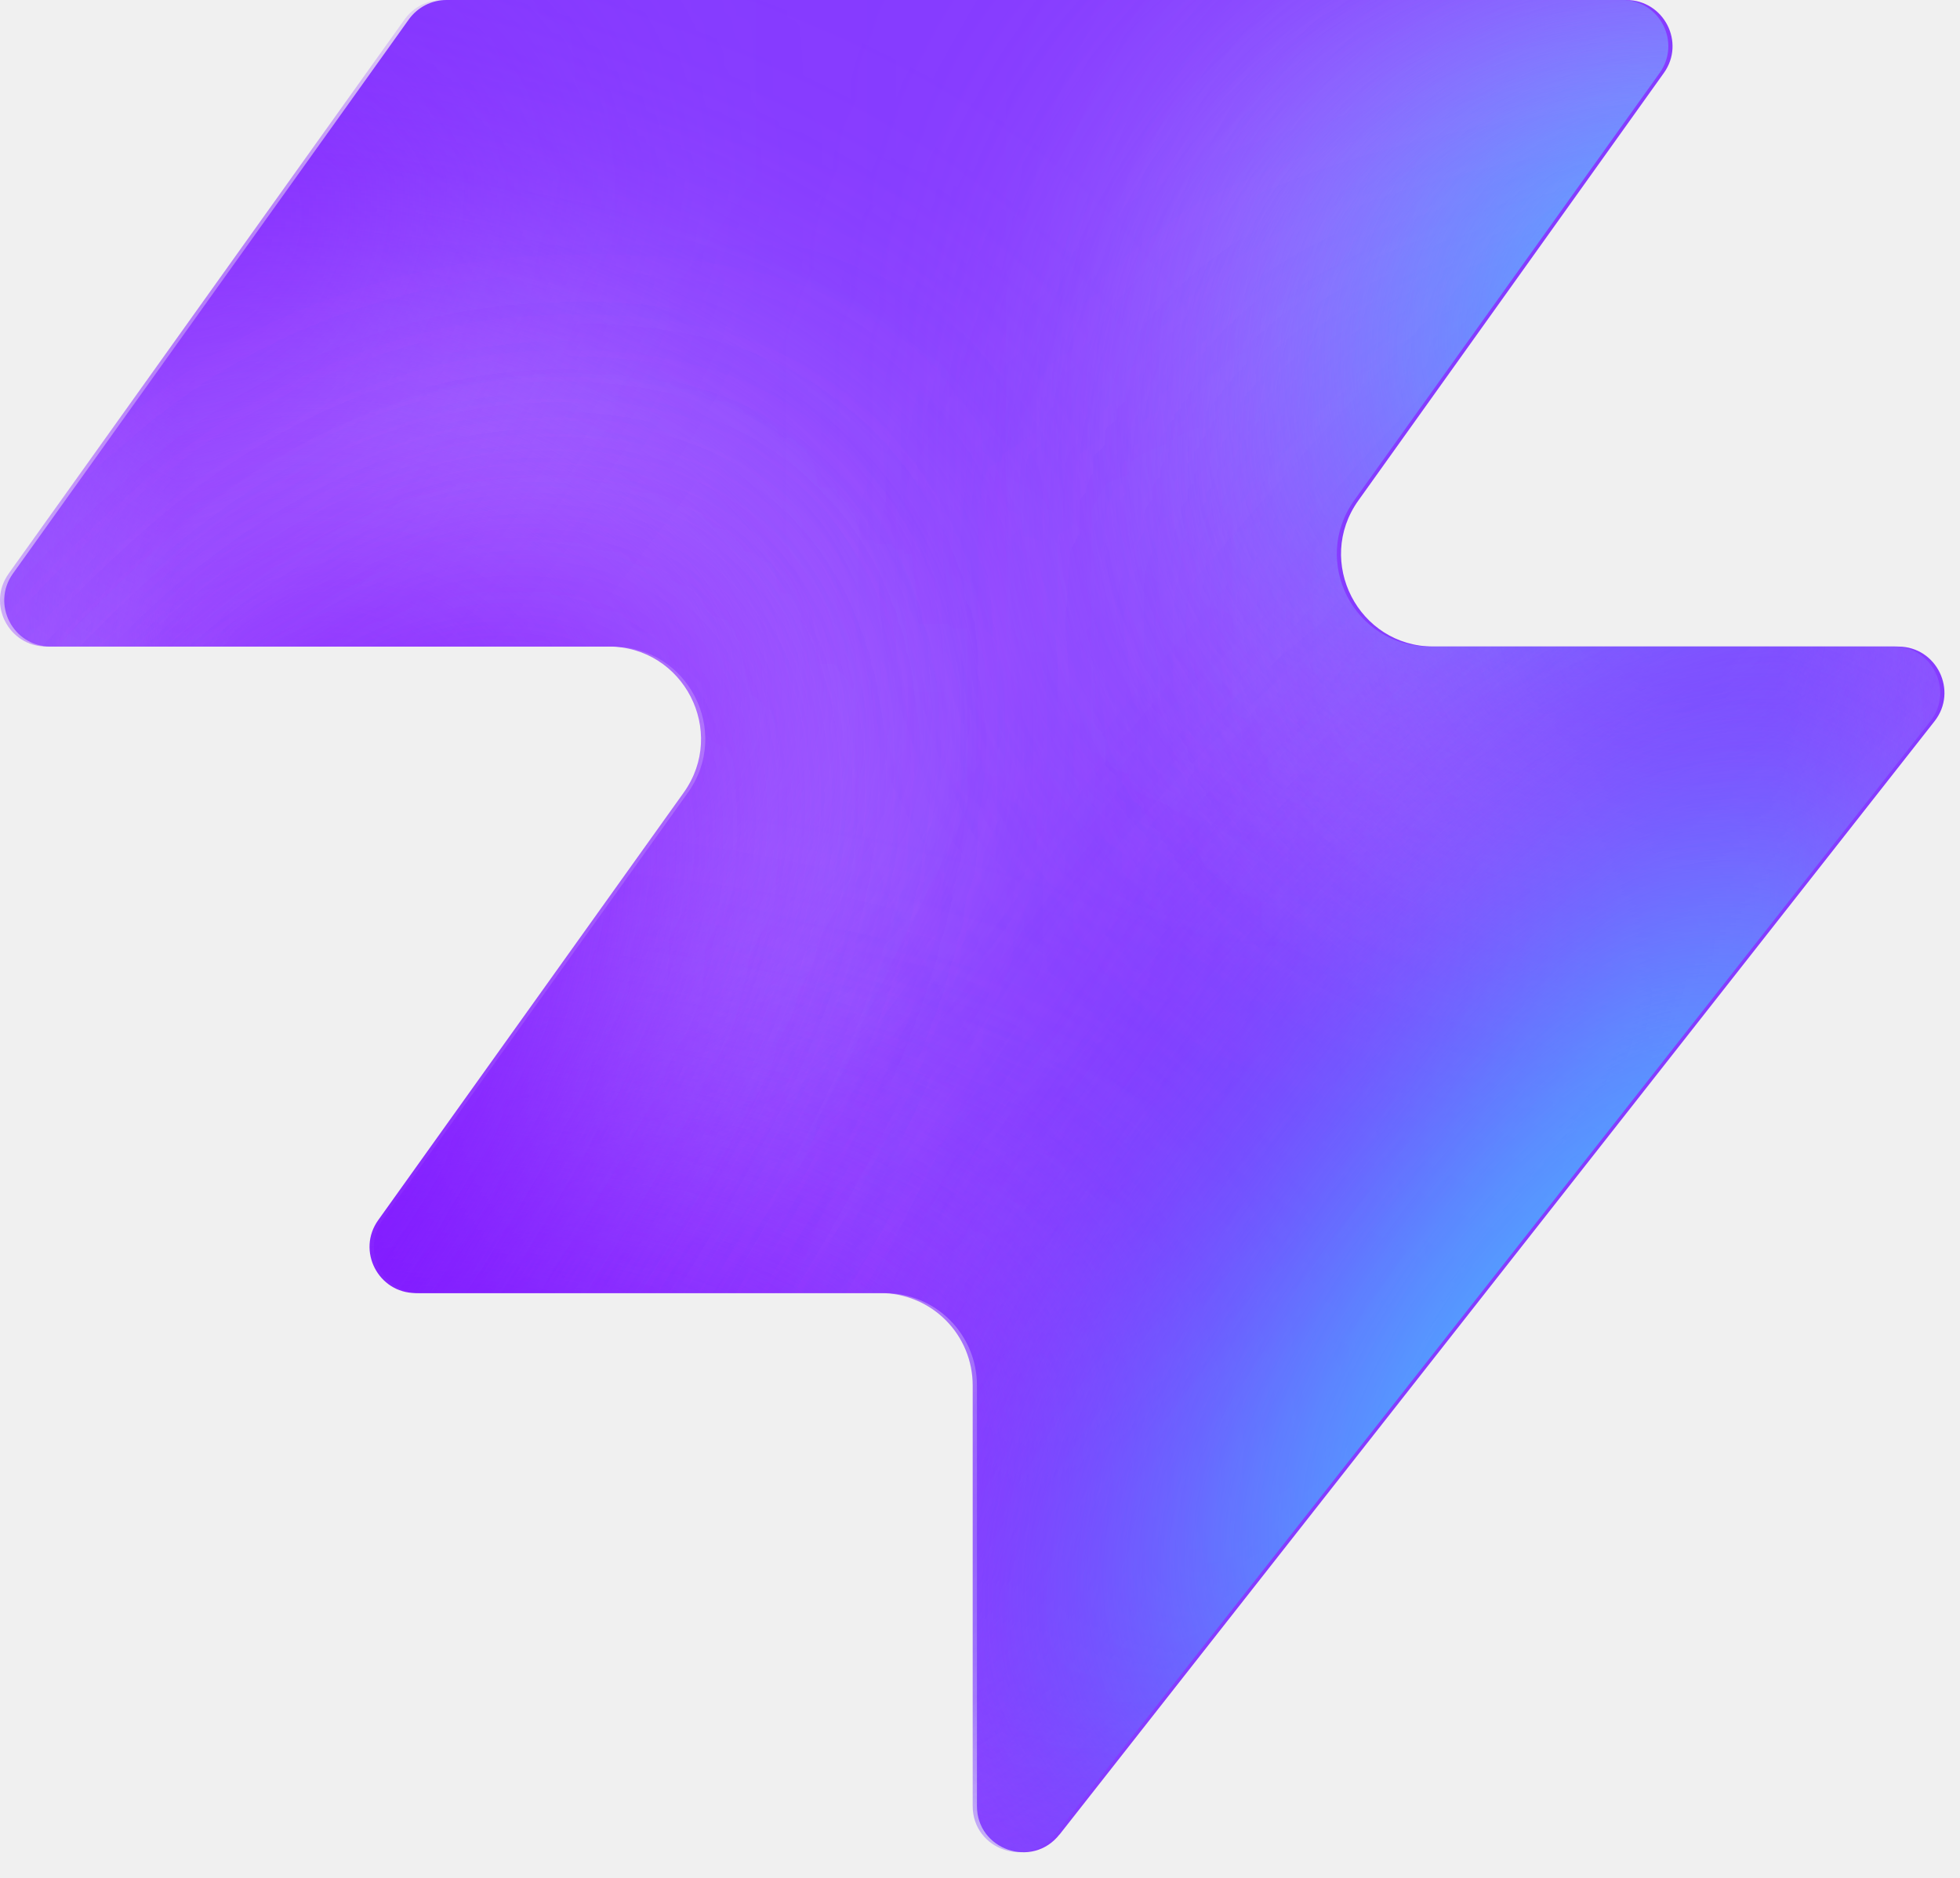
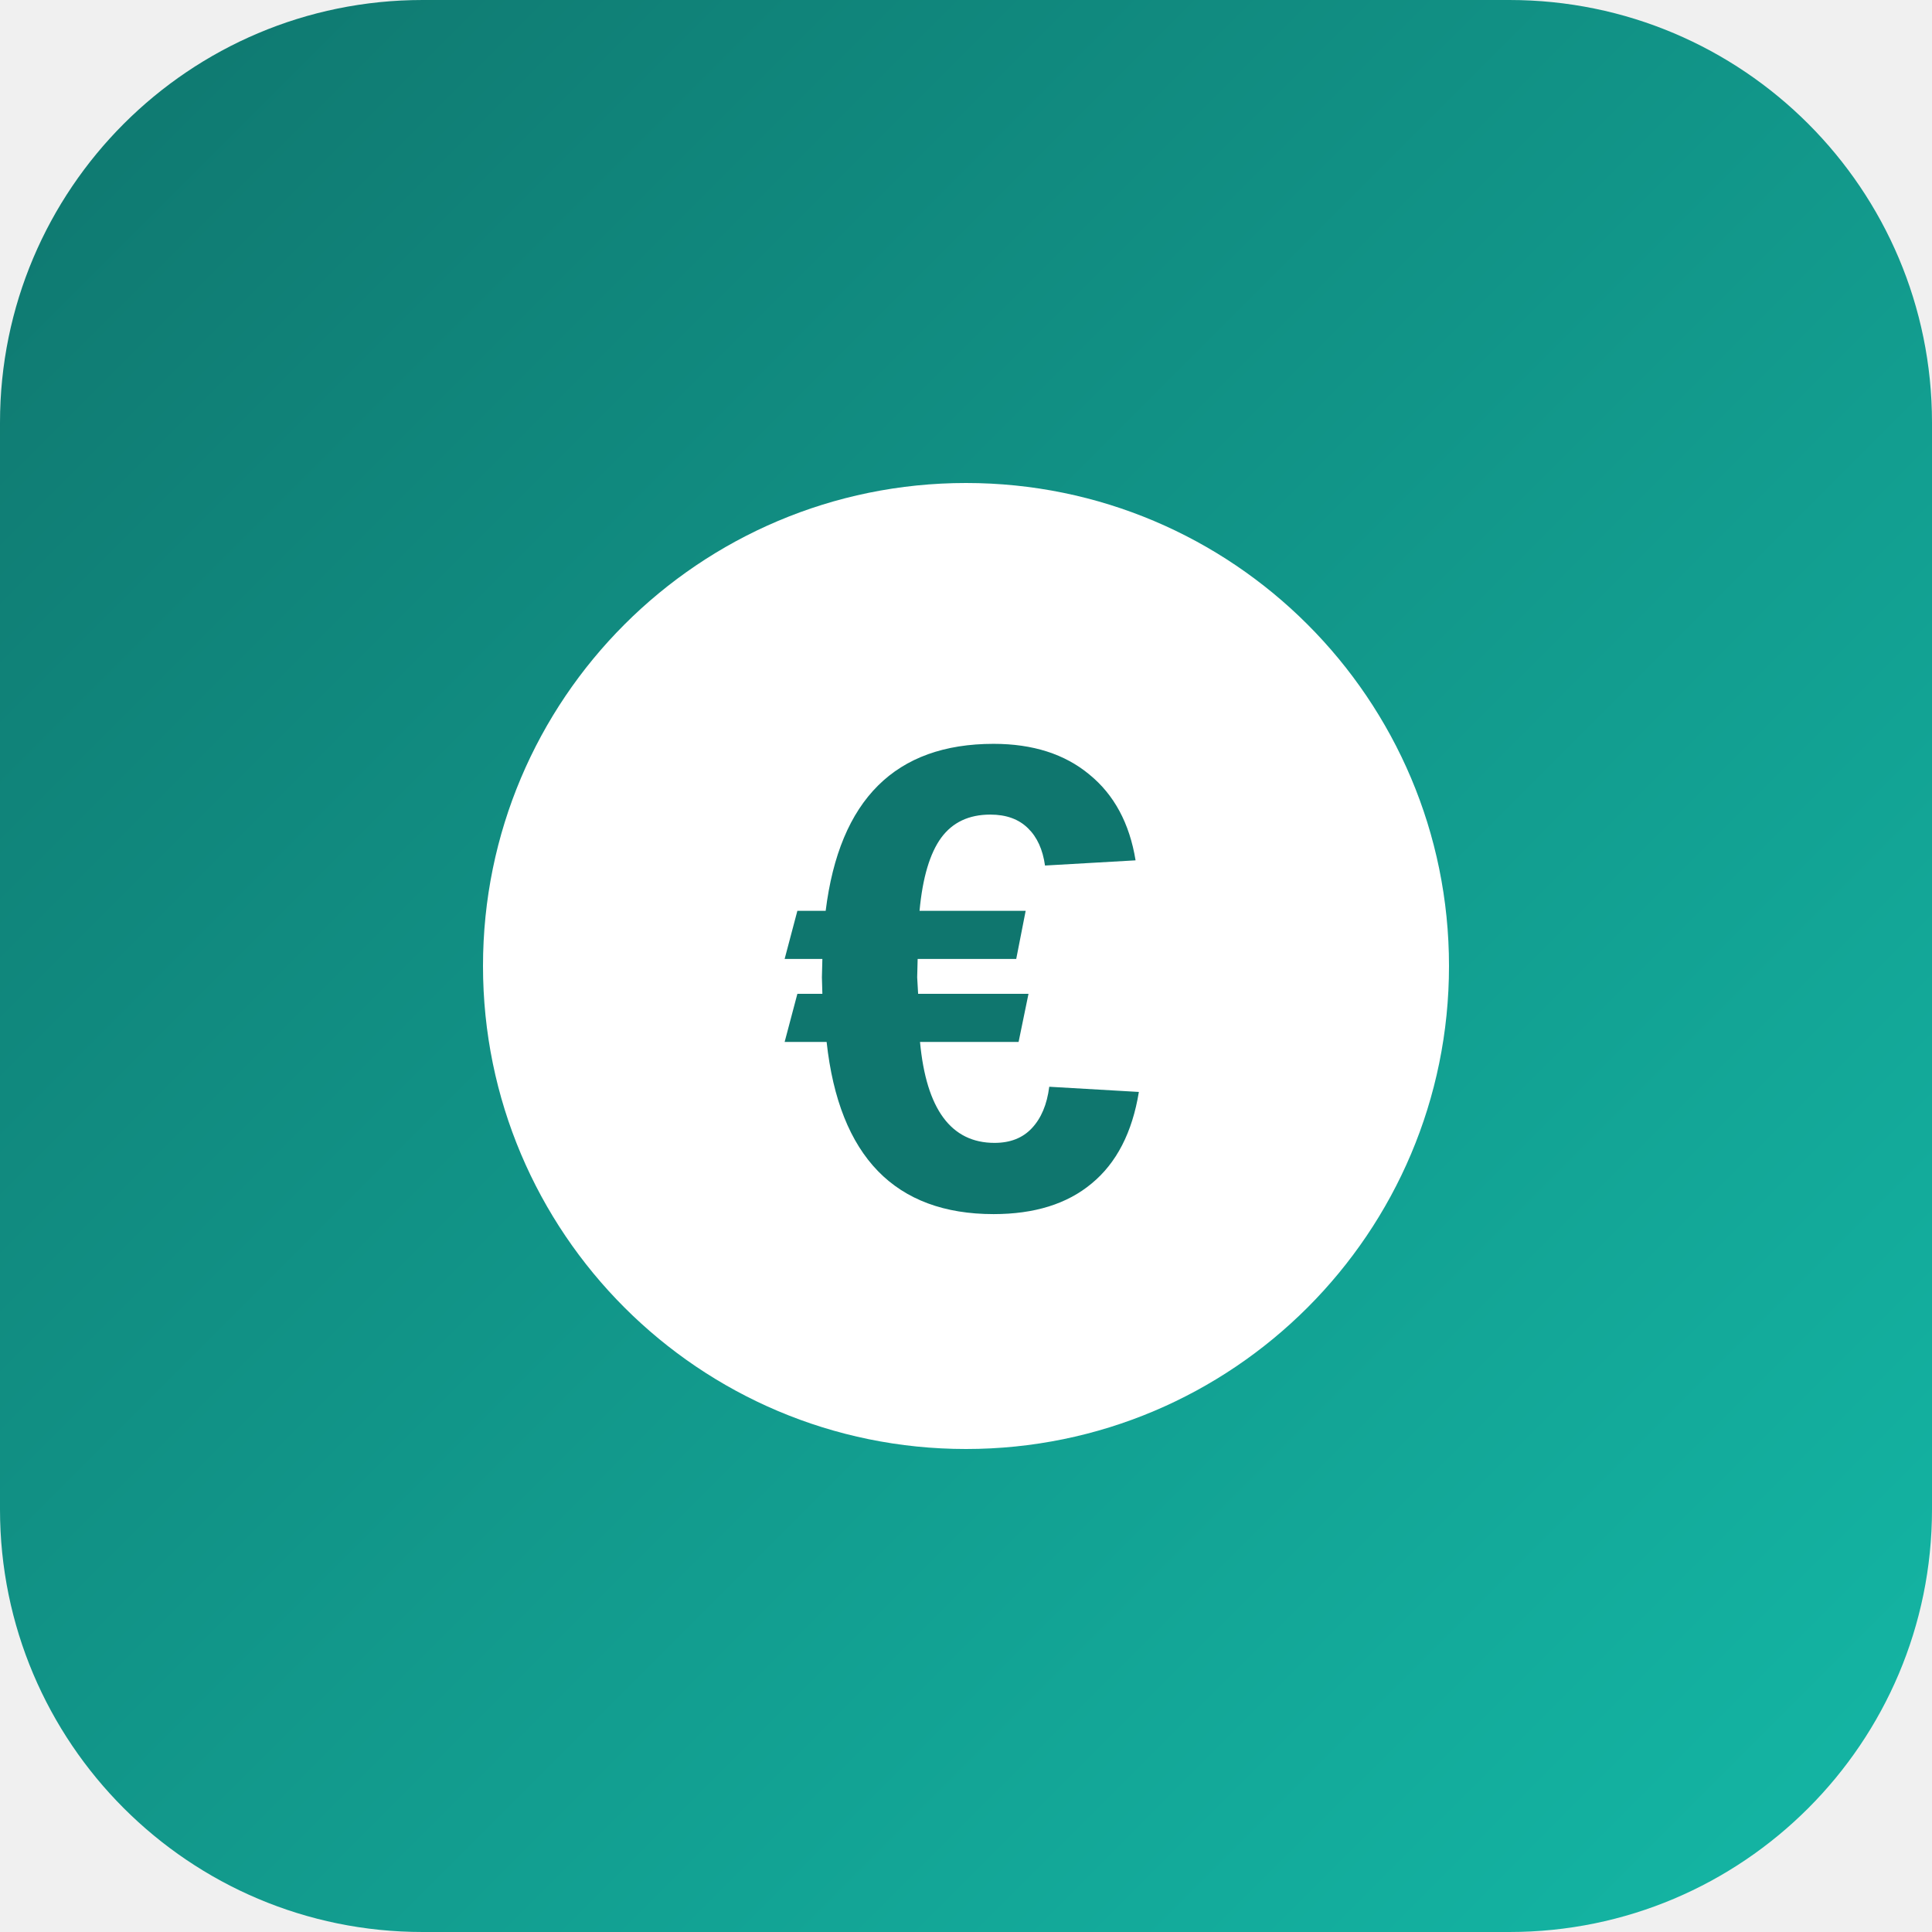
- <svg xmlns="http://www.w3.org/2000/svg" width="48" height="46" fill="none" viewBox="0 0 48 46">
-   <path fill="#863bff" d="M25.946 44.938c-.664.845-2.021.375-2.021-.698V33.937a2.26 2.26 0 0 0-2.262-2.262H10.287c-.92 0-1.456-1.04-.92-1.788l7.48-10.471c1.07-1.497 0-3.578-1.842-3.578H1.237c-.92 0-1.456-1.04-.92-1.788L10.013.474c.214-.297.556-.474.92-.474h28.894c.92 0 1.456 1.04.92 1.788l-7.48 10.471c-1.07 1.498 0 3.579 1.842 3.579h11.377c.943 0 1.473 1.088.89 1.83L25.947 44.94z" style="fill:#863bff;fill:color(display-p3 .525 .23 1);fill-opacity:1" />
-   <mask id="a" width="48" height="46" x="0" y="0" maskUnits="userSpaceOnUse" style="mask-type:alpha">
-     <path fill="#000" d="M25.842 44.938c-.664.844-2.021.375-2.021-.698V33.937a2.26 2.26 0 0 0-2.262-2.262H10.183c-.92 0-1.456-1.04-.92-1.788l7.48-10.471c1.07-1.498 0-3.579-1.842-3.579H1.133c-.92 0-1.456-1.04-.92-1.787L9.91.473c.214-.297.556-.474.92-.474h28.894c.92 0 1.456 1.04.92 1.788l-7.48 10.471c-1.07 1.498 0 3.578 1.842 3.578h11.377c.943 0 1.473 1.088.89 1.832L25.843 44.94z" style="fill:#000;fill-opacity:1" />
-   </mask>
-   <g mask="url(#a)">
-     <g filter="url(#b)">
-       <ellipse cx="5.508" cy="14.704" fill="#ede6ff" rx="5.508" ry="14.704" style="fill:#ede6ff;fill:color(display-p3 .927 .903 1);fill-opacity:1" transform="matrix(.00324 1 1 -.00324 -4.47 31.516)" />
-     </g>
-     <g filter="url(#c)">
-       <ellipse cx="10.399" cy="29.851" fill="#ede6ff" rx="10.399" ry="29.851" style="fill:#ede6ff;fill:color(display-p3 .927 .903 1);fill-opacity:1" transform="matrix(.00324 1 1 -.00324 -39.328 7.883)" />
-     </g>
-     <g filter="url(#d)">
-       <ellipse cx="5.508" cy="30.487" fill="#7e14ff" rx="5.508" ry="30.487" style="fill:#7e14ff;fill:color(display-p3 .492 .077 1);fill-opacity:1" transform="rotate(89.814 -25.913 -14.639)scale(1 -1)" />
-     </g>
-     <g filter="url(#e)">
-       <ellipse cx="5.508" cy="30.599" fill="#7e14ff" rx="5.508" ry="30.599" style="fill:#7e14ff;fill:color(display-p3 .492 .077 1);fill-opacity:1" transform="rotate(89.814 -32.644 -3.334)scale(1 -1)" />
-     </g>
-     <g filter="url(#f)">
-       <ellipse cx="5.508" cy="30.599" fill="#7e14ff" rx="5.508" ry="30.599" style="fill:#7e14ff;fill:color(display-p3 .492 .077 1);fill-opacity:1" transform="matrix(.00324 1 1 -.00324 -34.34 30.47)" />
-     </g>
-     <g filter="url(#g)">
-       <ellipse cx="14.072" cy="22.078" fill="#ede6ff" rx="14.072" ry="22.078" style="fill:#ede6ff;fill:color(display-p3 .927 .903 1);fill-opacity:1" transform="rotate(93.35 24.506 48.493)scale(-1 1)" />
-     </g>
-     <g filter="url(#h)">
-       <ellipse cx="3.47" cy="21.501" fill="#7e14ff" rx="3.47" ry="21.501" style="fill:#7e14ff;fill:color(display-p3 .492 .077 1);fill-opacity:1" transform="rotate(89.009 28.708 47.59)scale(-1 1)" />
-     </g>
-     <g filter="url(#i)">
-       <ellipse cx="3.47" cy="21.501" fill="#7e14ff" rx="3.47" ry="21.501" style="fill:#7e14ff;fill:color(display-p3 .492 .077 1);fill-opacity:1" transform="rotate(89.009 28.708 47.59)scale(-1 1)" />
-     </g>
-     <g filter="url(#j)">
-       <ellipse cx=".387" cy="8.972" fill="#7e14ff" rx="4.407" ry="29.108" style="fill:#7e14ff;fill:color(display-p3 .492 .077 1);fill-opacity:1" transform="rotate(39.51 .387 8.972)" />
-     </g>
-     <g filter="url(#k)">
-       <ellipse cx="47.523" cy="-6.092" fill="#7e14ff" rx="4.407" ry="29.108" style="fill:#7e14ff;fill:color(display-p3 .492 .077 1);fill-opacity:1" transform="rotate(37.892 47.523 -6.092)" />
-     </g>
-     <g filter="url(#l)">
-       <ellipse cx="41.412" cy="6.333" fill="#47bfff" rx="5.971" ry="9.665" style="fill:#47bfff;fill:color(display-p3 .28 .748 1);fill-opacity:1" transform="rotate(37.892 41.412 6.333)" />
-     </g>
-     <g filter="url(#m)">
-       <ellipse cx="-1.879" cy="38.332" fill="#7e14ff" rx="4.407" ry="29.108" style="fill:#7e14ff;fill:color(display-p3 .492 .077 1);fill-opacity:1" transform="rotate(37.892 -1.88 38.332)" />
-     </g>
-     <g filter="url(#n)">
-       <ellipse cx="-1.879" cy="38.332" fill="#7e14ff" rx="4.407" ry="29.108" style="fill:#7e14ff;fill:color(display-p3 .492 .077 1);fill-opacity:1" transform="rotate(37.892 -1.88 38.332)" />
-     </g>
-     <g filter="url(#o)">
-       <ellipse cx="35.651" cy="29.907" fill="#7e14ff" rx="4.407" ry="29.108" style="fill:#7e14ff;fill:color(display-p3 .492 .077 1);fill-opacity:1" transform="rotate(37.892 35.651 29.907)" />
-     </g>
-     <g filter="url(#p)">
-       <ellipse cx="38.418" cy="32.4" fill="#47bfff" rx="5.971" ry="15.297" style="fill:#47bfff;fill:color(display-p3 .28 .748 1);fill-opacity:1" transform="rotate(37.892 38.418 32.4)" />
-     </g>
-   </g>
+ <svg xmlns="http://www.w3.org/2000/svg" viewBox="0 0 64 64">
  <defs>
-     <filter id="b" width="60.045" height="41.654" x="-19.77" y="16.149" color-interpolation-filters="sRGB" filterUnits="userSpaceOnUse">
-       <feFlood flood-opacity="0" result="BackgroundImageFix" />
-       <feBlend in="SourceGraphic" in2="BackgroundImageFix" result="shape" />
-       <feGaussianBlur result="effect1_foregroundBlur_2002_17158" stdDeviation="7.659" />
-     </filter>
-     <filter id="c" width="90.34" height="51.437" x="-54.613" y="-7.533" color-interpolation-filters="sRGB" filterUnits="userSpaceOnUse">
-       <feFlood flood-opacity="0" result="BackgroundImageFix" />
-       <feBlend in="SourceGraphic" in2="BackgroundImageFix" result="shape" />
-       <feGaussianBlur result="effect1_foregroundBlur_2002_17158" stdDeviation="7.659" />
-     </filter>
-     <filter id="d" width="79.355" height="29.4" x="-49.64" y="2.03" color-interpolation-filters="sRGB" filterUnits="userSpaceOnUse">
-       <feFlood flood-opacity="0" result="BackgroundImageFix" />
-       <feBlend in="SourceGraphic" in2="BackgroundImageFix" result="shape" />
-       <feGaussianBlur result="effect1_foregroundBlur_2002_17158" stdDeviation="4.596" />
-     </filter>
-     <filter id="e" width="79.579" height="29.4" x="-45.045" y="20.029" color-interpolation-filters="sRGB" filterUnits="userSpaceOnUse">
-       <feFlood flood-opacity="0" result="BackgroundImageFix" />
-       <feBlend in="SourceGraphic" in2="BackgroundImageFix" result="shape" />
-       <feGaussianBlur result="effect1_foregroundBlur_2002_17158" stdDeviation="4.596" />
-     </filter>
-     <filter id="f" width="79.579" height="29.4" x="-43.513" y="21.178" color-interpolation-filters="sRGB" filterUnits="userSpaceOnUse">
-       <feFlood flood-opacity="0" result="BackgroundImageFix" />
-       <feBlend in="SourceGraphic" in2="BackgroundImageFix" result="shape" />
-       <feGaussianBlur result="effect1_foregroundBlur_2002_17158" stdDeviation="4.596" />
-     </filter>
-     <filter id="g" width="74.749" height="58.852" x="15.756" y="-17.901" color-interpolation-filters="sRGB" filterUnits="userSpaceOnUse">
-       <feFlood flood-opacity="0" result="BackgroundImageFix" />
-       <feBlend in="SourceGraphic" in2="BackgroundImageFix" result="shape" />
-       <feGaussianBlur result="effect1_foregroundBlur_2002_17158" stdDeviation="7.659" />
-     </filter>
-     <filter id="h" width="61.377" height="25.362" x="23.548" y="2.284" color-interpolation-filters="sRGB" filterUnits="userSpaceOnUse">
-       <feFlood flood-opacity="0" result="BackgroundImageFix" />
-       <feBlend in="SourceGraphic" in2="BackgroundImageFix" result="shape" />
-       <feGaussianBlur result="effect1_foregroundBlur_2002_17158" stdDeviation="4.596" />
-     </filter>
-     <filter id="i" width="61.377" height="25.362" x="23.548" y="2.284" color-interpolation-filters="sRGB" filterUnits="userSpaceOnUse">
-       <feFlood flood-opacity="0" result="BackgroundImageFix" />
-       <feBlend in="SourceGraphic" in2="BackgroundImageFix" result="shape" />
-       <feGaussianBlur result="effect1_foregroundBlur_2002_17158" stdDeviation="4.596" />
-     </filter>
-     <filter id="j" width="56.045" height="63.649" x="-27.636" y="-22.853" color-interpolation-filters="sRGB" filterUnits="userSpaceOnUse">
-       <feFlood flood-opacity="0" result="BackgroundImageFix" />
-       <feBlend in="SourceGraphic" in2="BackgroundImageFix" result="shape" />
-       <feGaussianBlur result="effect1_foregroundBlur_2002_17158" stdDeviation="4.596" />
-     </filter>
-     <filter id="k" width="54.814" height="64.646" x="20.116" y="-38.415" color-interpolation-filters="sRGB" filterUnits="userSpaceOnUse">
-       <feFlood flood-opacity="0" result="BackgroundImageFix" />
-       <feBlend in="SourceGraphic" in2="BackgroundImageFix" result="shape" />
-       <feGaussianBlur result="effect1_foregroundBlur_2002_17158" stdDeviation="4.596" />
-     </filter>
-     <filter id="l" width="33.541" height="35.313" x="24.641" y="-11.323" color-interpolation-filters="sRGB" filterUnits="userSpaceOnUse">
-       <feFlood flood-opacity="0" result="BackgroundImageFix" />
-       <feBlend in="SourceGraphic" in2="BackgroundImageFix" result="shape" />
-       <feGaussianBlur result="effect1_foregroundBlur_2002_17158" stdDeviation="4.596" />
-     </filter>
-     <filter id="m" width="54.814" height="64.646" x="-29.286" y="6.009" color-interpolation-filters="sRGB" filterUnits="userSpaceOnUse">
-       <feFlood flood-opacity="0" result="BackgroundImageFix" />
-       <feBlend in="SourceGraphic" in2="BackgroundImageFix" result="shape" />
-       <feGaussianBlur result="effect1_foregroundBlur_2002_17158" stdDeviation="4.596" />
-     </filter>
-     <filter id="n" width="54.814" height="64.646" x="-29.286" y="6.009" color-interpolation-filters="sRGB" filterUnits="userSpaceOnUse">
-       <feFlood flood-opacity="0" result="BackgroundImageFix" />
-       <feBlend in="SourceGraphic" in2="BackgroundImageFix" result="shape" />
-       <feGaussianBlur result="effect1_foregroundBlur_2002_17158" stdDeviation="4.596" />
-     </filter>
-     <filter id="o" width="54.814" height="64.646" x="8.244" y="-2.416" color-interpolation-filters="sRGB" filterUnits="userSpaceOnUse">
-       <feFlood flood-opacity="0" result="BackgroundImageFix" />
-       <feBlend in="SourceGraphic" in2="BackgroundImageFix" result="shape" />
-       <feGaussianBlur result="effect1_foregroundBlur_2002_17158" stdDeviation="4.596" />
-     </filter>
-     <filter id="p" width="39.409" height="43.623" x="18.713" y="10.588" color-interpolation-filters="sRGB" filterUnits="userSpaceOnUse">
-       <feFlood flood-opacity="0" result="BackgroundImageFix" />
-       <feBlend in="SourceGraphic" in2="BackgroundImageFix" result="shape" />
-       <feGaussianBlur result="effect1_foregroundBlur_2002_17158" stdDeviation="4.596" />
-     </filter>
+     <linearGradient id="g" x1="0" y1="0" x2="1" y2="1">
+       <stop offset="0%" stop-color="#0f766e" />
+       <stop offset="100%" stop-color="#14b8a6" />
+     </linearGradient>
  </defs>
+   <rect width="64" height="64" rx="14" fill="url(#g)" />
+   <circle cx="32" cy="32" r="16" fill="#fff" />
+   <text x="32" y="40" text-anchor="middle" font-size="22" font-family="Arial,sans-serif" font-weight="700" fill="#0f766e">€</text>
</svg>
